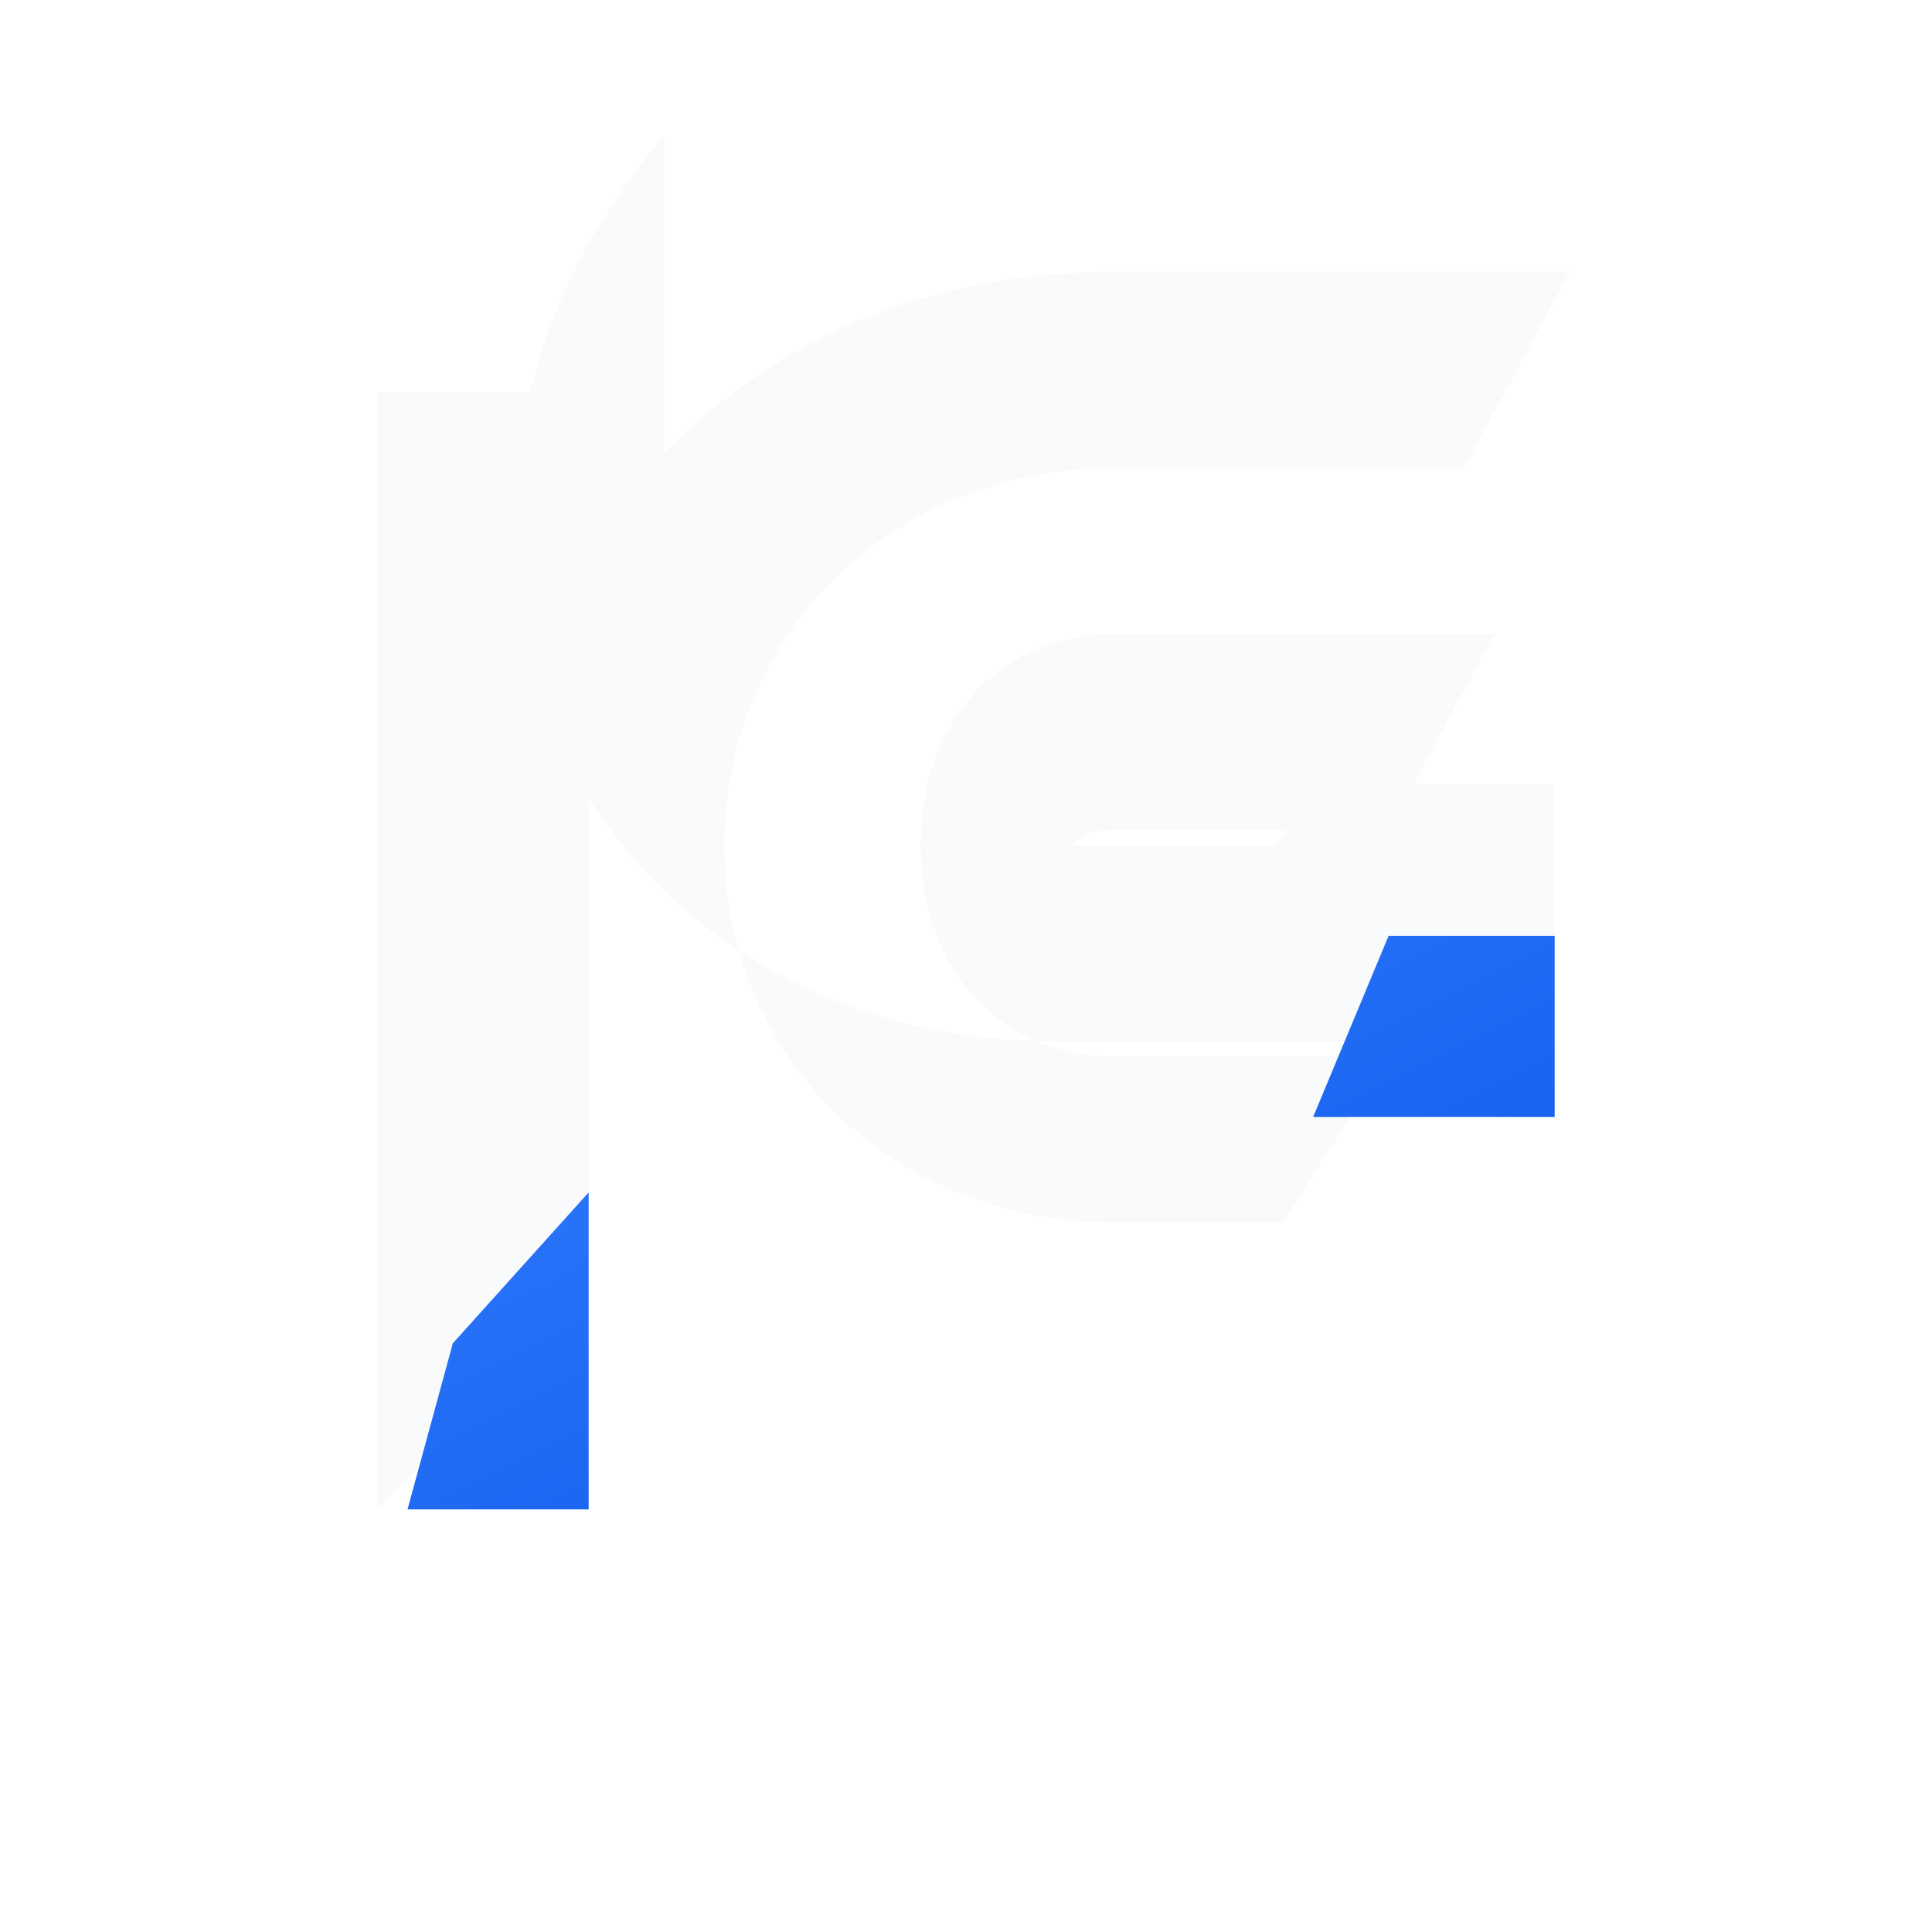
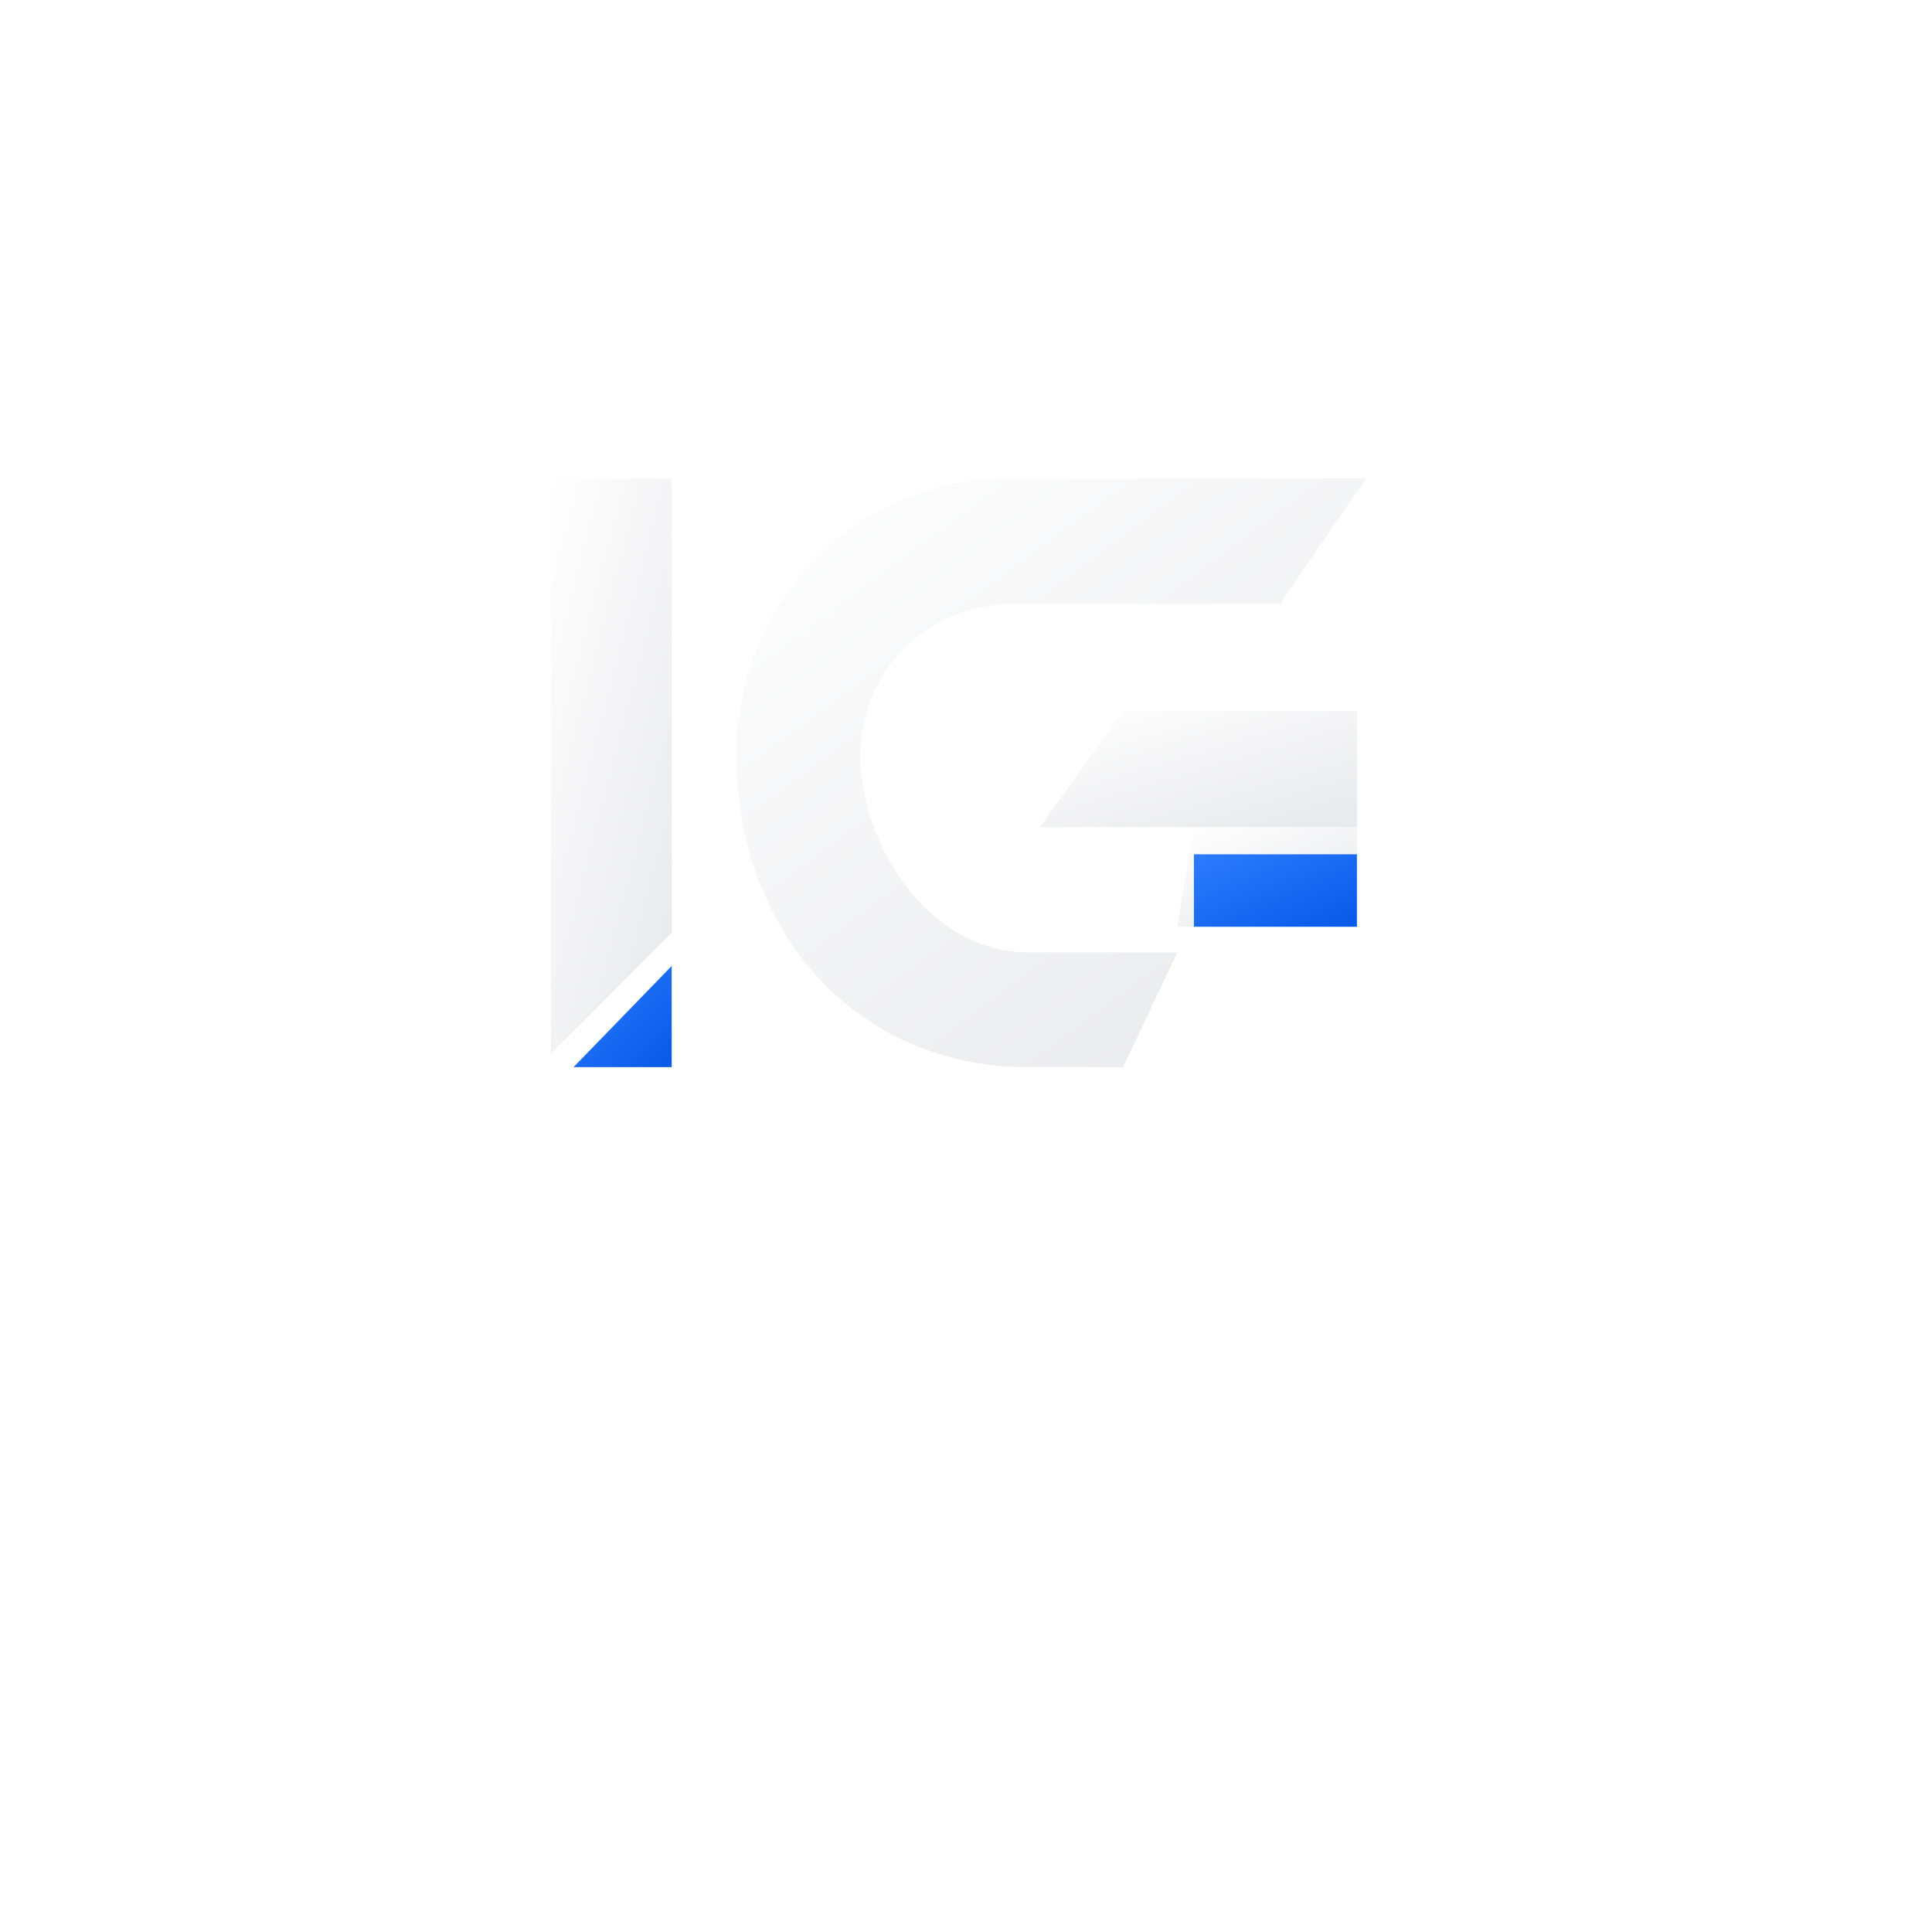
- <svg xmlns="http://www.w3.org/2000/svg" viewBox="0 0 128 128" role="img" aria-label="IG">
+ <svg xmlns="http://www.w3.org/2000/svg" viewBox="0 0 1280 1280" role="img" aria-label="IG">
  <defs>
-     <linearGradient id="blue" x1="0" x2="1" y1="0" y2="1">
-       <stop stop-color="#3480ff" />
-       <stop offset="1" stop-color="#0b55e8" />
+     <linearGradient id="chrome" x1="0" y1="0" x2="0.8" y2="1">
+       <stop stop-color="#fff" />
+       <stop offset="1" stop-color="#e9eaed" />
+     </linearGradient>
+     <linearGradient id="electric-blue" x1="0" y1="0" x2="1" y2="1">
+       <stop stop-color="#2d7cff" />
+       <stop offset="1" stop-color="#0759e7" />
    </linearGradient>
  </defs>
-   <g fill="#f8fafc">
-     <path d="M25 26h14v60L25 100z" />
-     <path d="M44 30c8-8 18-12 30-12h30l-7 13H74c-15 0-26 11-26 25s11 25 26 25h11l7-11H74c-8 0-13-6-13-14s5-14 13-14h25l-7 13H74c-1 0-2 0-3 1h28v13H70c-21 0-36-15-36-34 0-10 4-19 10-26z" />
-     <path d="M87 52h16v15H78z" />
-   </g>
-   <path fill="url(#blue)" d="M30 89l9-10v21H27zM92 62h11v12H87z" />
+   <path fill="url(#chrome)" d="M365 317h80v301l-80 80z" />
+   <path fill="url(#electric-blue)" d="M380 707l65-67v67z" />
+   <path fill="url(#chrome)" d="M905 317l-57 83H673c-58 0-103 43-103 101s45 130 111 130h99l-36 76H681c-113 0-193-89-193-207 0-103 80-183 180-183z" />
+   <path fill="url(#chrome)" d="M744 471h155v77H689z" />
+   <path fill="url(#chrome)" d="M791 548h108v66H780z" />
+   <path fill="url(#electric-blue)" d="M791 566h108v48H791z" />
</svg>
